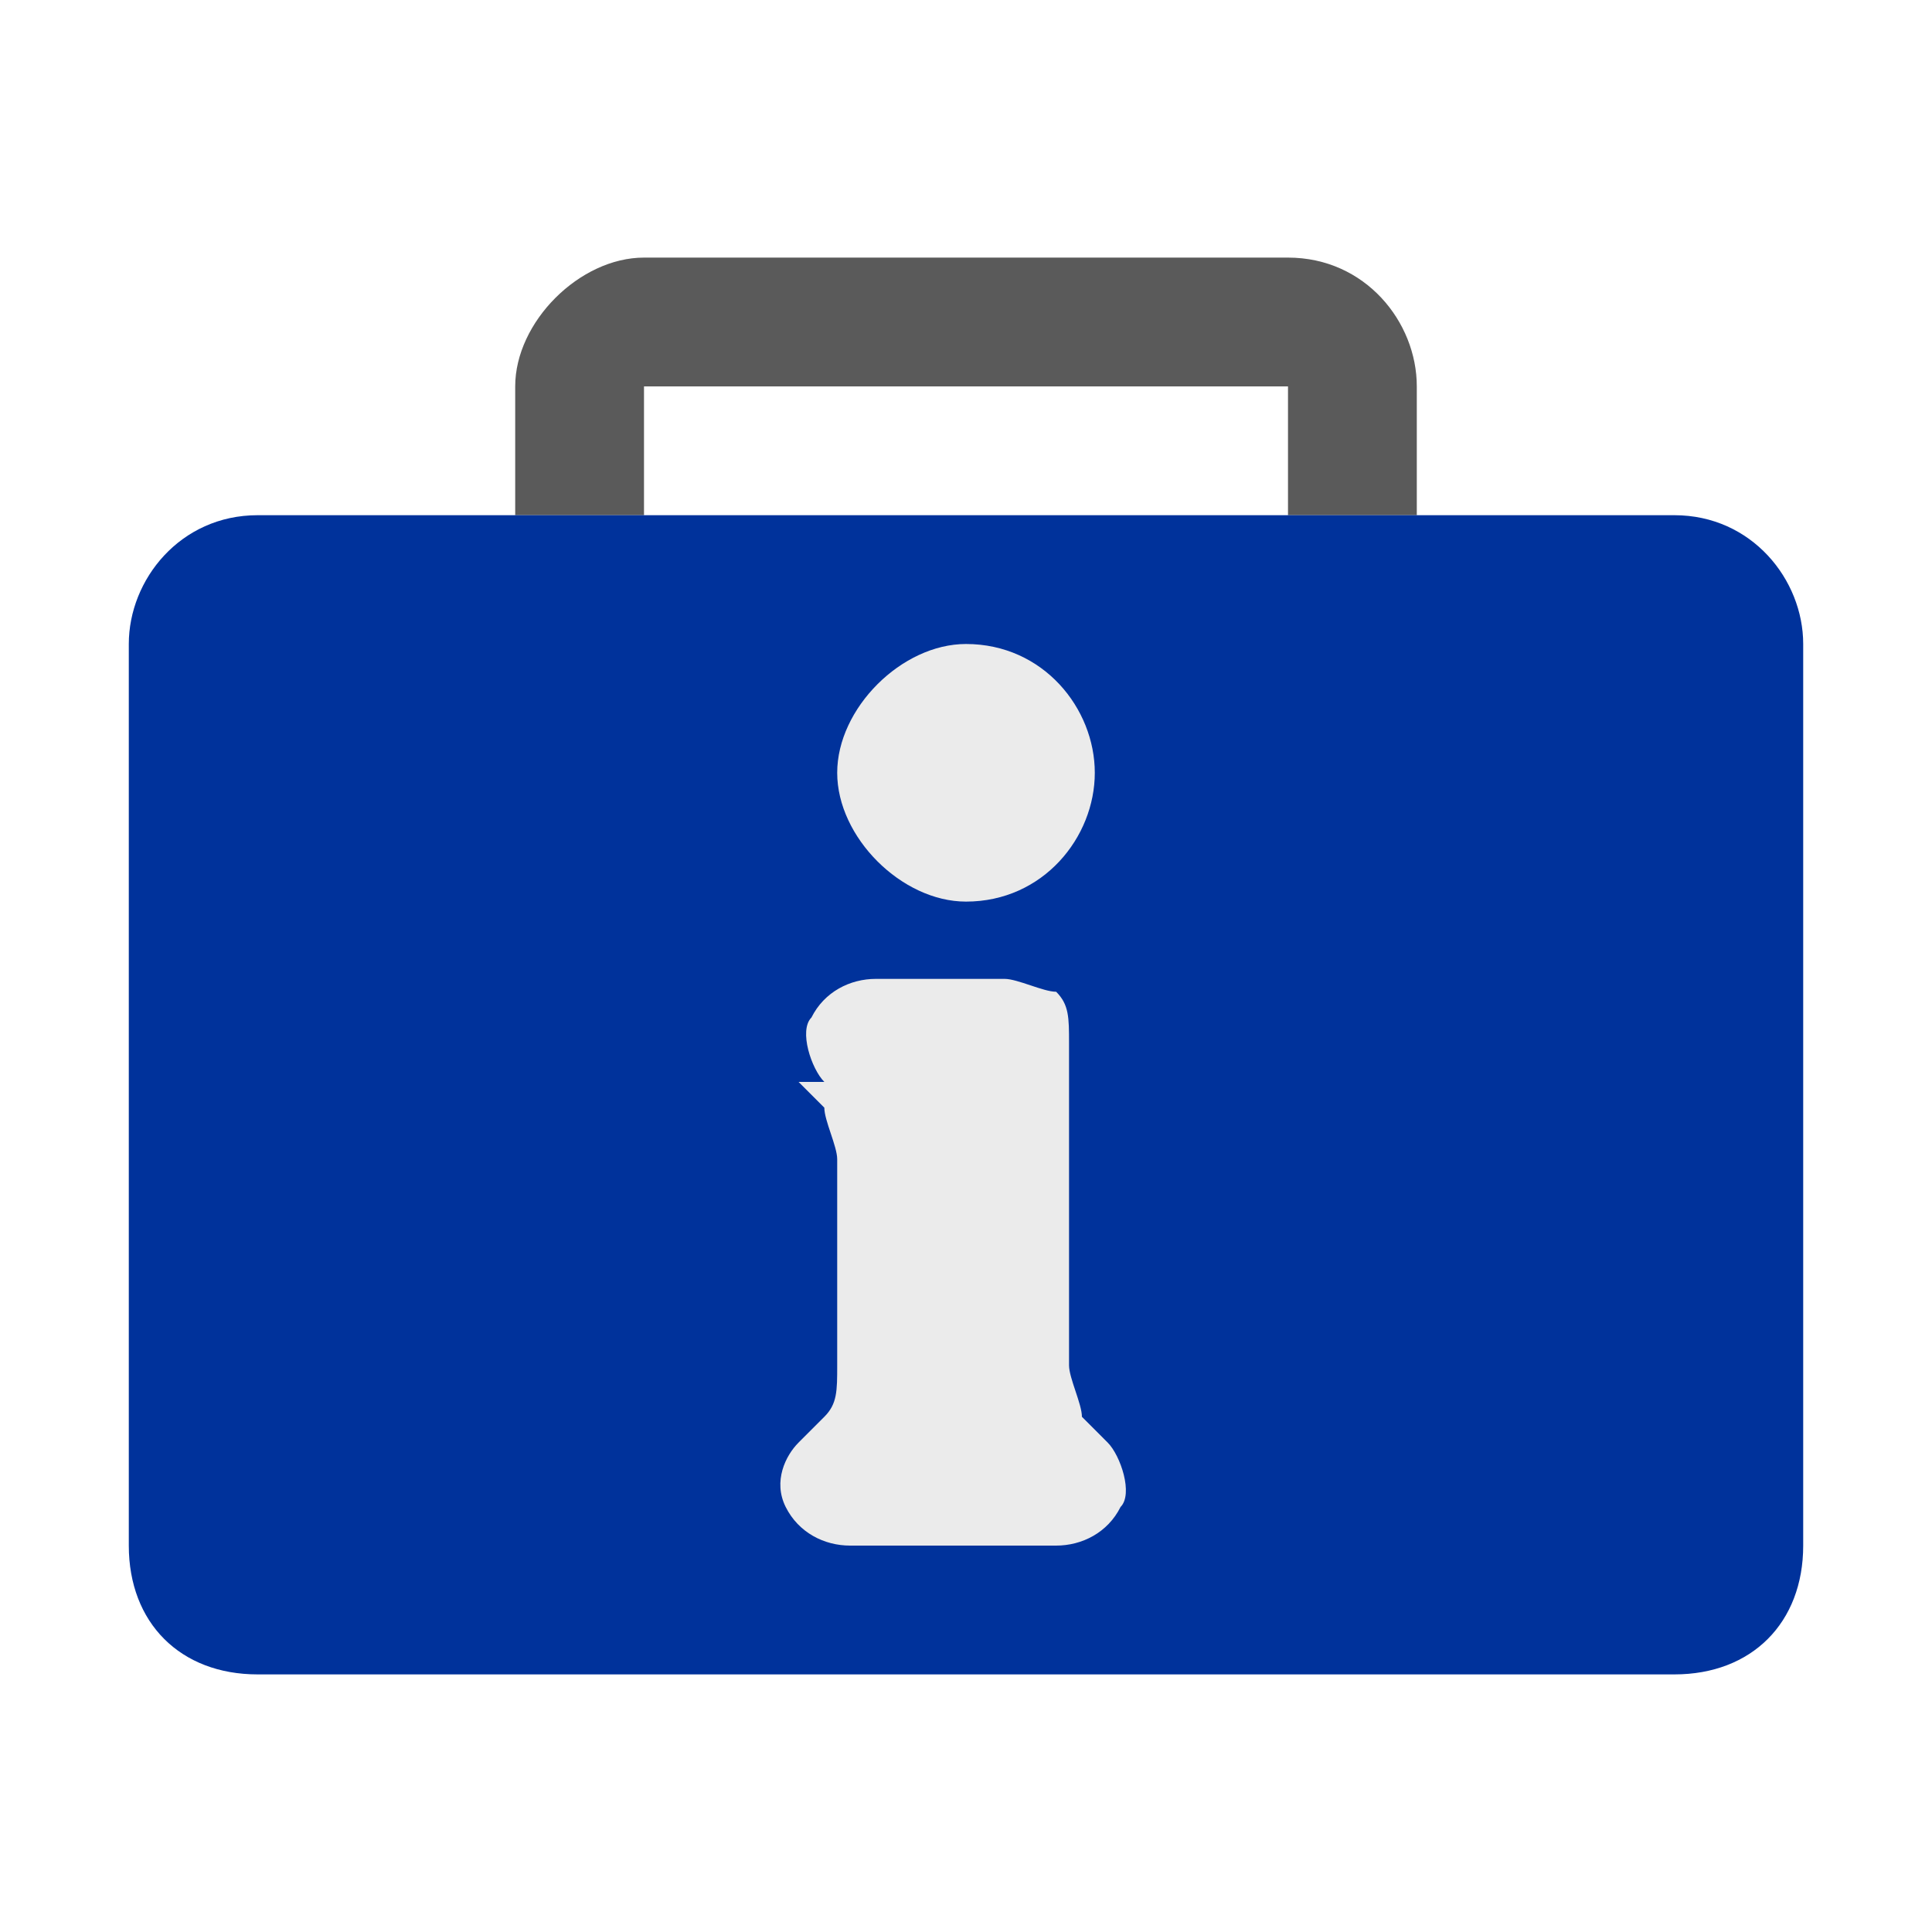
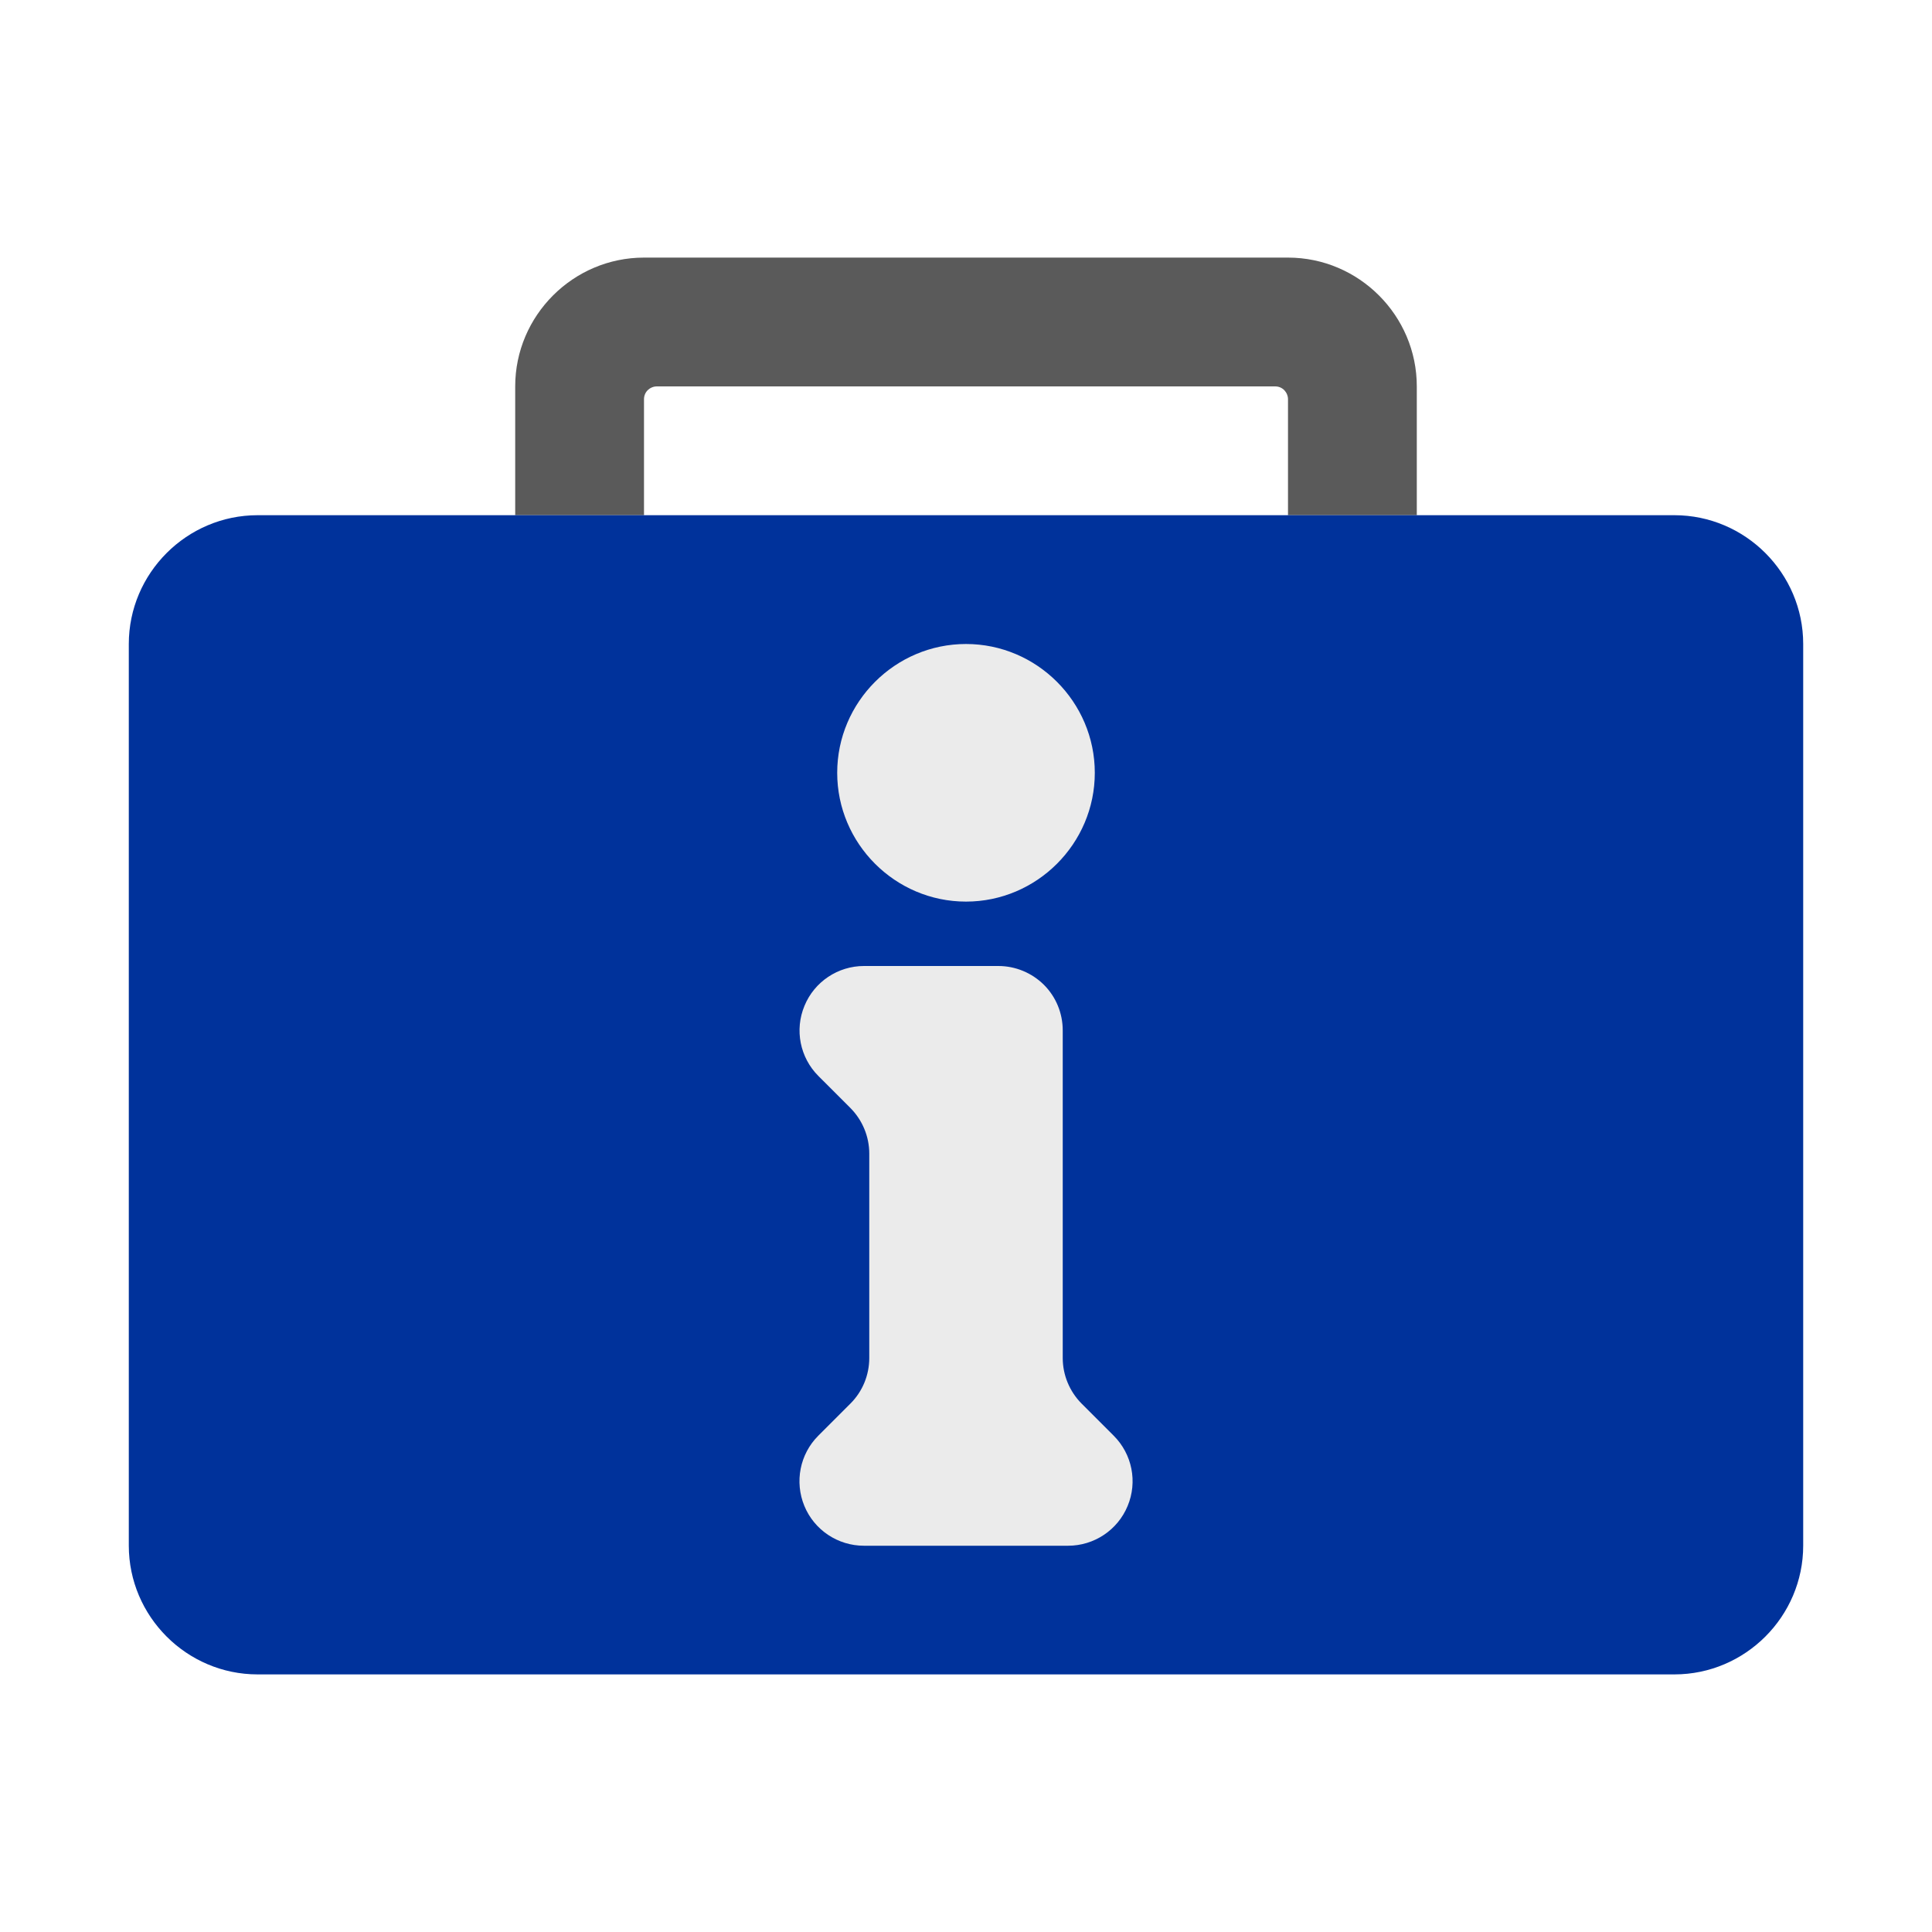
<svg xmlns="http://www.w3.org/2000/svg" width="100%" height="100%" viewBox="0 0 15 15" version="1.1" xml:space="preserve" style="fill-rule:evenodd;clip-rule:evenodd;stroke-linejoin:round;stroke-miterlimit:2;">
-   <path d="M4,4l0,-1c0,-0.5 0.5,-1 1,-1l5,0c0.6,0 1,0.5 1,1l0,1l-1,0l0,-0.9c0,-0 -0,-0.1 -0,-0.1c-0,-0 -0,-0 -0.1,-0l-4.8,0c-0,0 -0.1,0 -0.1,0c-0,0 -0,0 -0,0.1l-0,0.9l-1,0Z" style="fill:#5a5a5a;" />
-   <path d="M2,4l11,0c0.6,0 1,0.5 1,1l0,7c0,0.6 -0.4,1 -1,1l-11,0c-0.6,0 -1,-0.4 -1,-1l0,-7c0,-0.5 0.4,-1 1,-1Z" style="fill:#00329b;" />
-   <path d="M6.4,8.4c-0.1,-0.1 -0.2,-0.4 -0.1,-0.5c0.1,-0.2 0.3,-0.3 0.5,-0.3c0.4,-0 0.8,-0 1,-0c0.1,-0 0.3,0.1 0.4,0.1c0.1,0.1 0.1,0.2 0.1,0.4c-0,0.7 -0,2 -0,2.5c-0,0.1 0.1,0.3 0.1,0.4c0.1,0.1 0.2,0.2 0.2,0.2c0.1,0.1 0.2,0.4 0.1,0.5c-0.1,0.2 -0.3,0.3 -0.5,0.3c-0.5,-0 -1.1,-0 -1.6,-0c-0.2,-0 -0.4,-0.1 -0.5,-0.3c-0.1,-0.2 -0,-0.4 0.1,-0.5c0.1,-0.1 0.2,-0.2 0.2,-0.2c0.1,-0.1 0.1,-0.2 0.1,-0.4c0,-0.4 0,-1.2 0,-1.6c0,-0.1 -0.1,-0.3 -0.1,-0.4c-0.1,-0.1 -0.2,-0.2 -0.2,-0.2Z" style="fill:#ebebeb;" />
-   <path d="M7.5,7c-0.5,0 -1,-0.5 -1,-1c0,-0.5 0.5,-1 1,-1c0.6,0 1,0.5 1,1c0,0.5 -0.4,1 -1,1Z" style="fill:#ebebeb;" />
+   <path d="M4,4l0,-1c0,-0.55 0.45,-1 1,-1l5,0c0.55,0 1,0.45 1,1l0,1l-1,0l0,-0.9c0,-0.027 -0.011,-0.052 -0.029,-0.071c-0.019,-0.019 -0.044,-0.029 -0.071,-0.029l-4.8,0c-0.027,0 -0.052,0.011 -0.071,0.029c-0.019,0.019 -0.029,0.044 -0.029,0.071l-0,0.9l-1,0Z" style="fill:#5a5a5a;" />
+   <path d="M2,4l11,0c0.55,0 1,0.45 1,1l0,7c0,0.55 -0.45,1 -1,1l-11,0c-0.55,0 -1,-0.45 -1,-1l0,-7c0,-0.55 0.45,-1 1,-1Z" style="fill:#00329b;" />
+   <path d="M6.354,8.354c-0.143,-0.143 -0.186,-0.358 -0.108,-0.545c0.077,-0.187 0.26,-0.309 0.462,-0.309c0.367,-0 0.75,-0 1.043,-0c0.133,-0 0.26,0.053 0.354,0.146c0.094,0.094 0.146,0.221 0.146,0.354c-0,0.725 -0,2.037 -0,2.543c-0,0.133 0.053,0.26 0.146,0.354c0.068,0.068 0.155,0.155 0.25,0.25c0.143,0.143 0.186,0.358 0.108,0.545c-0.077,0.187 -0.26,0.309 -0.462,0.309c-0.502,-0 -1.084,-0 -1.586,-0c-0.202,-0 -0.385,-0.122 -0.462,-0.309c-0.077,-0.187 -0.035,-0.402 0.108,-0.545c0.095,-0.095 0.182,-0.182 0.25,-0.25c0.094,-0.094 0.146,-0.221 0.146,-0.354c0,-0.384 0,-1.202 0,-1.586c0,-0.133 -0.053,-0.26 -0.146,-0.354c-0.068,-0.068 -0.155,-0.155 -0.25,-0.25Z" style="fill:#ebebeb;" />
+   <path d="M7.5,7c-0.55,0 -1,-0.45 -1,-1c0,-0.55 0.45,-1 1,-1c0.55,0 1,0.45 1,1c0,0.55 -0.45,1 -1,1Z" style="fill:#ebebeb;" />
</svg>
